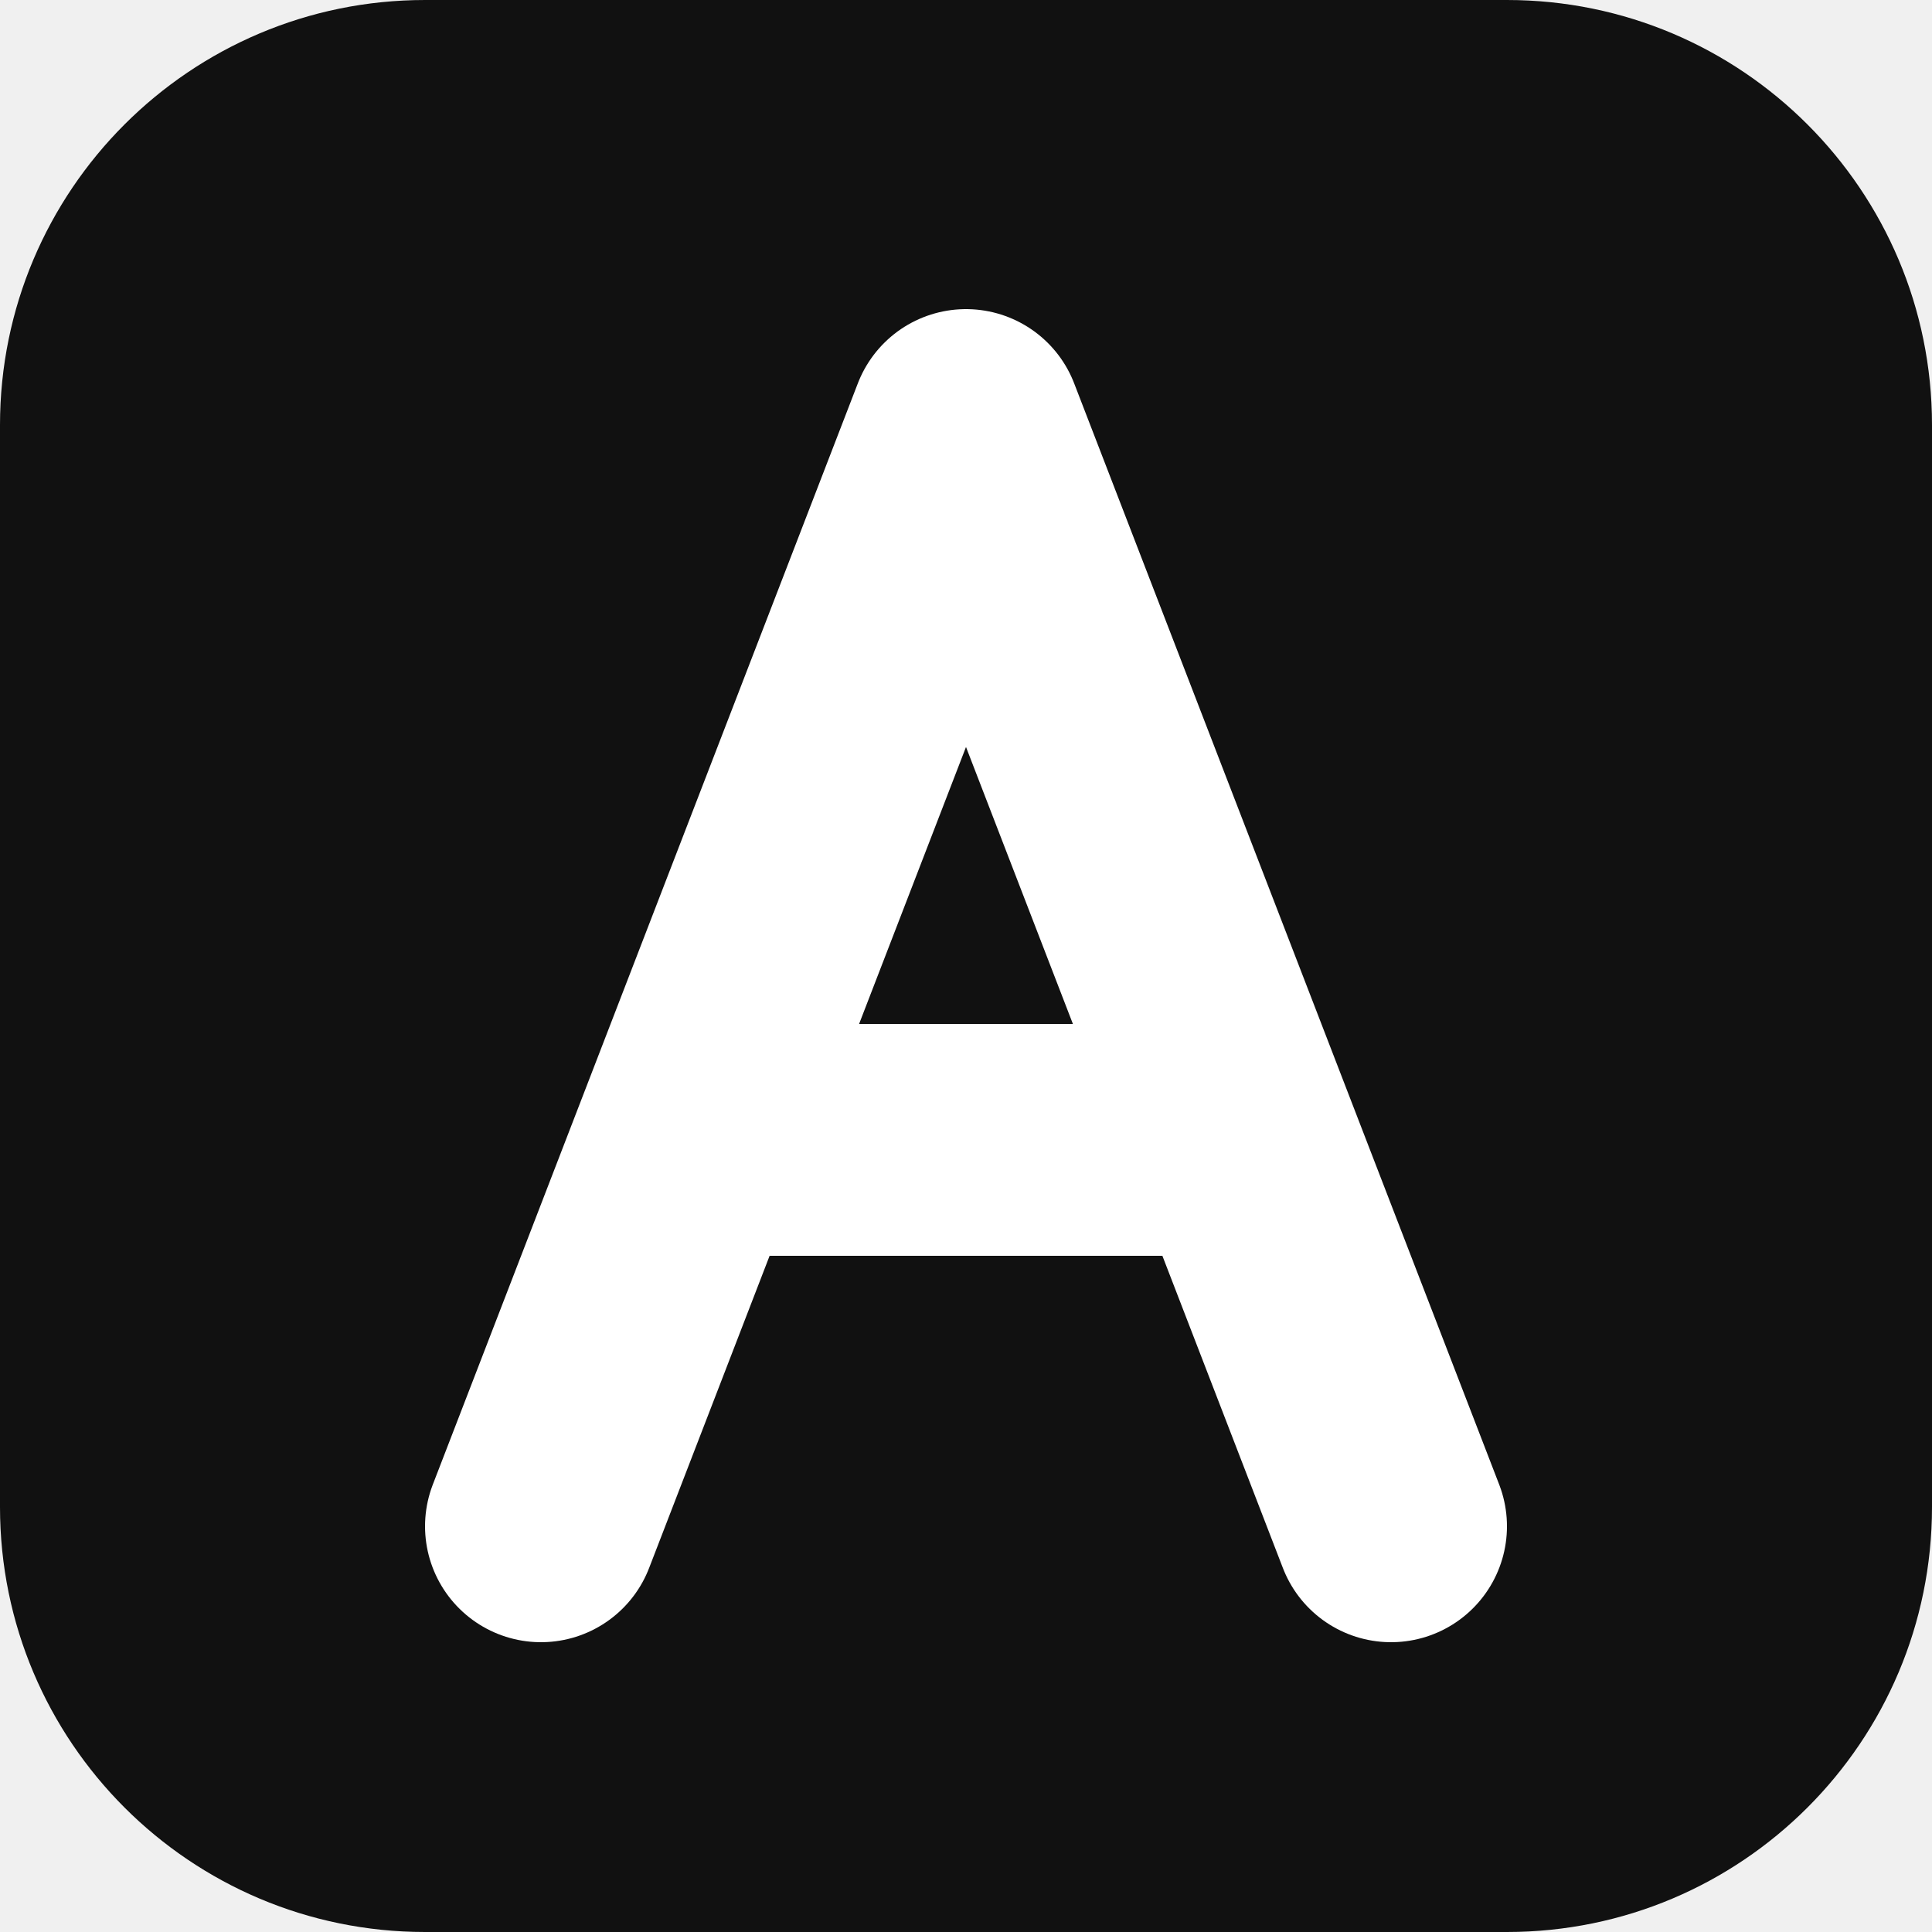
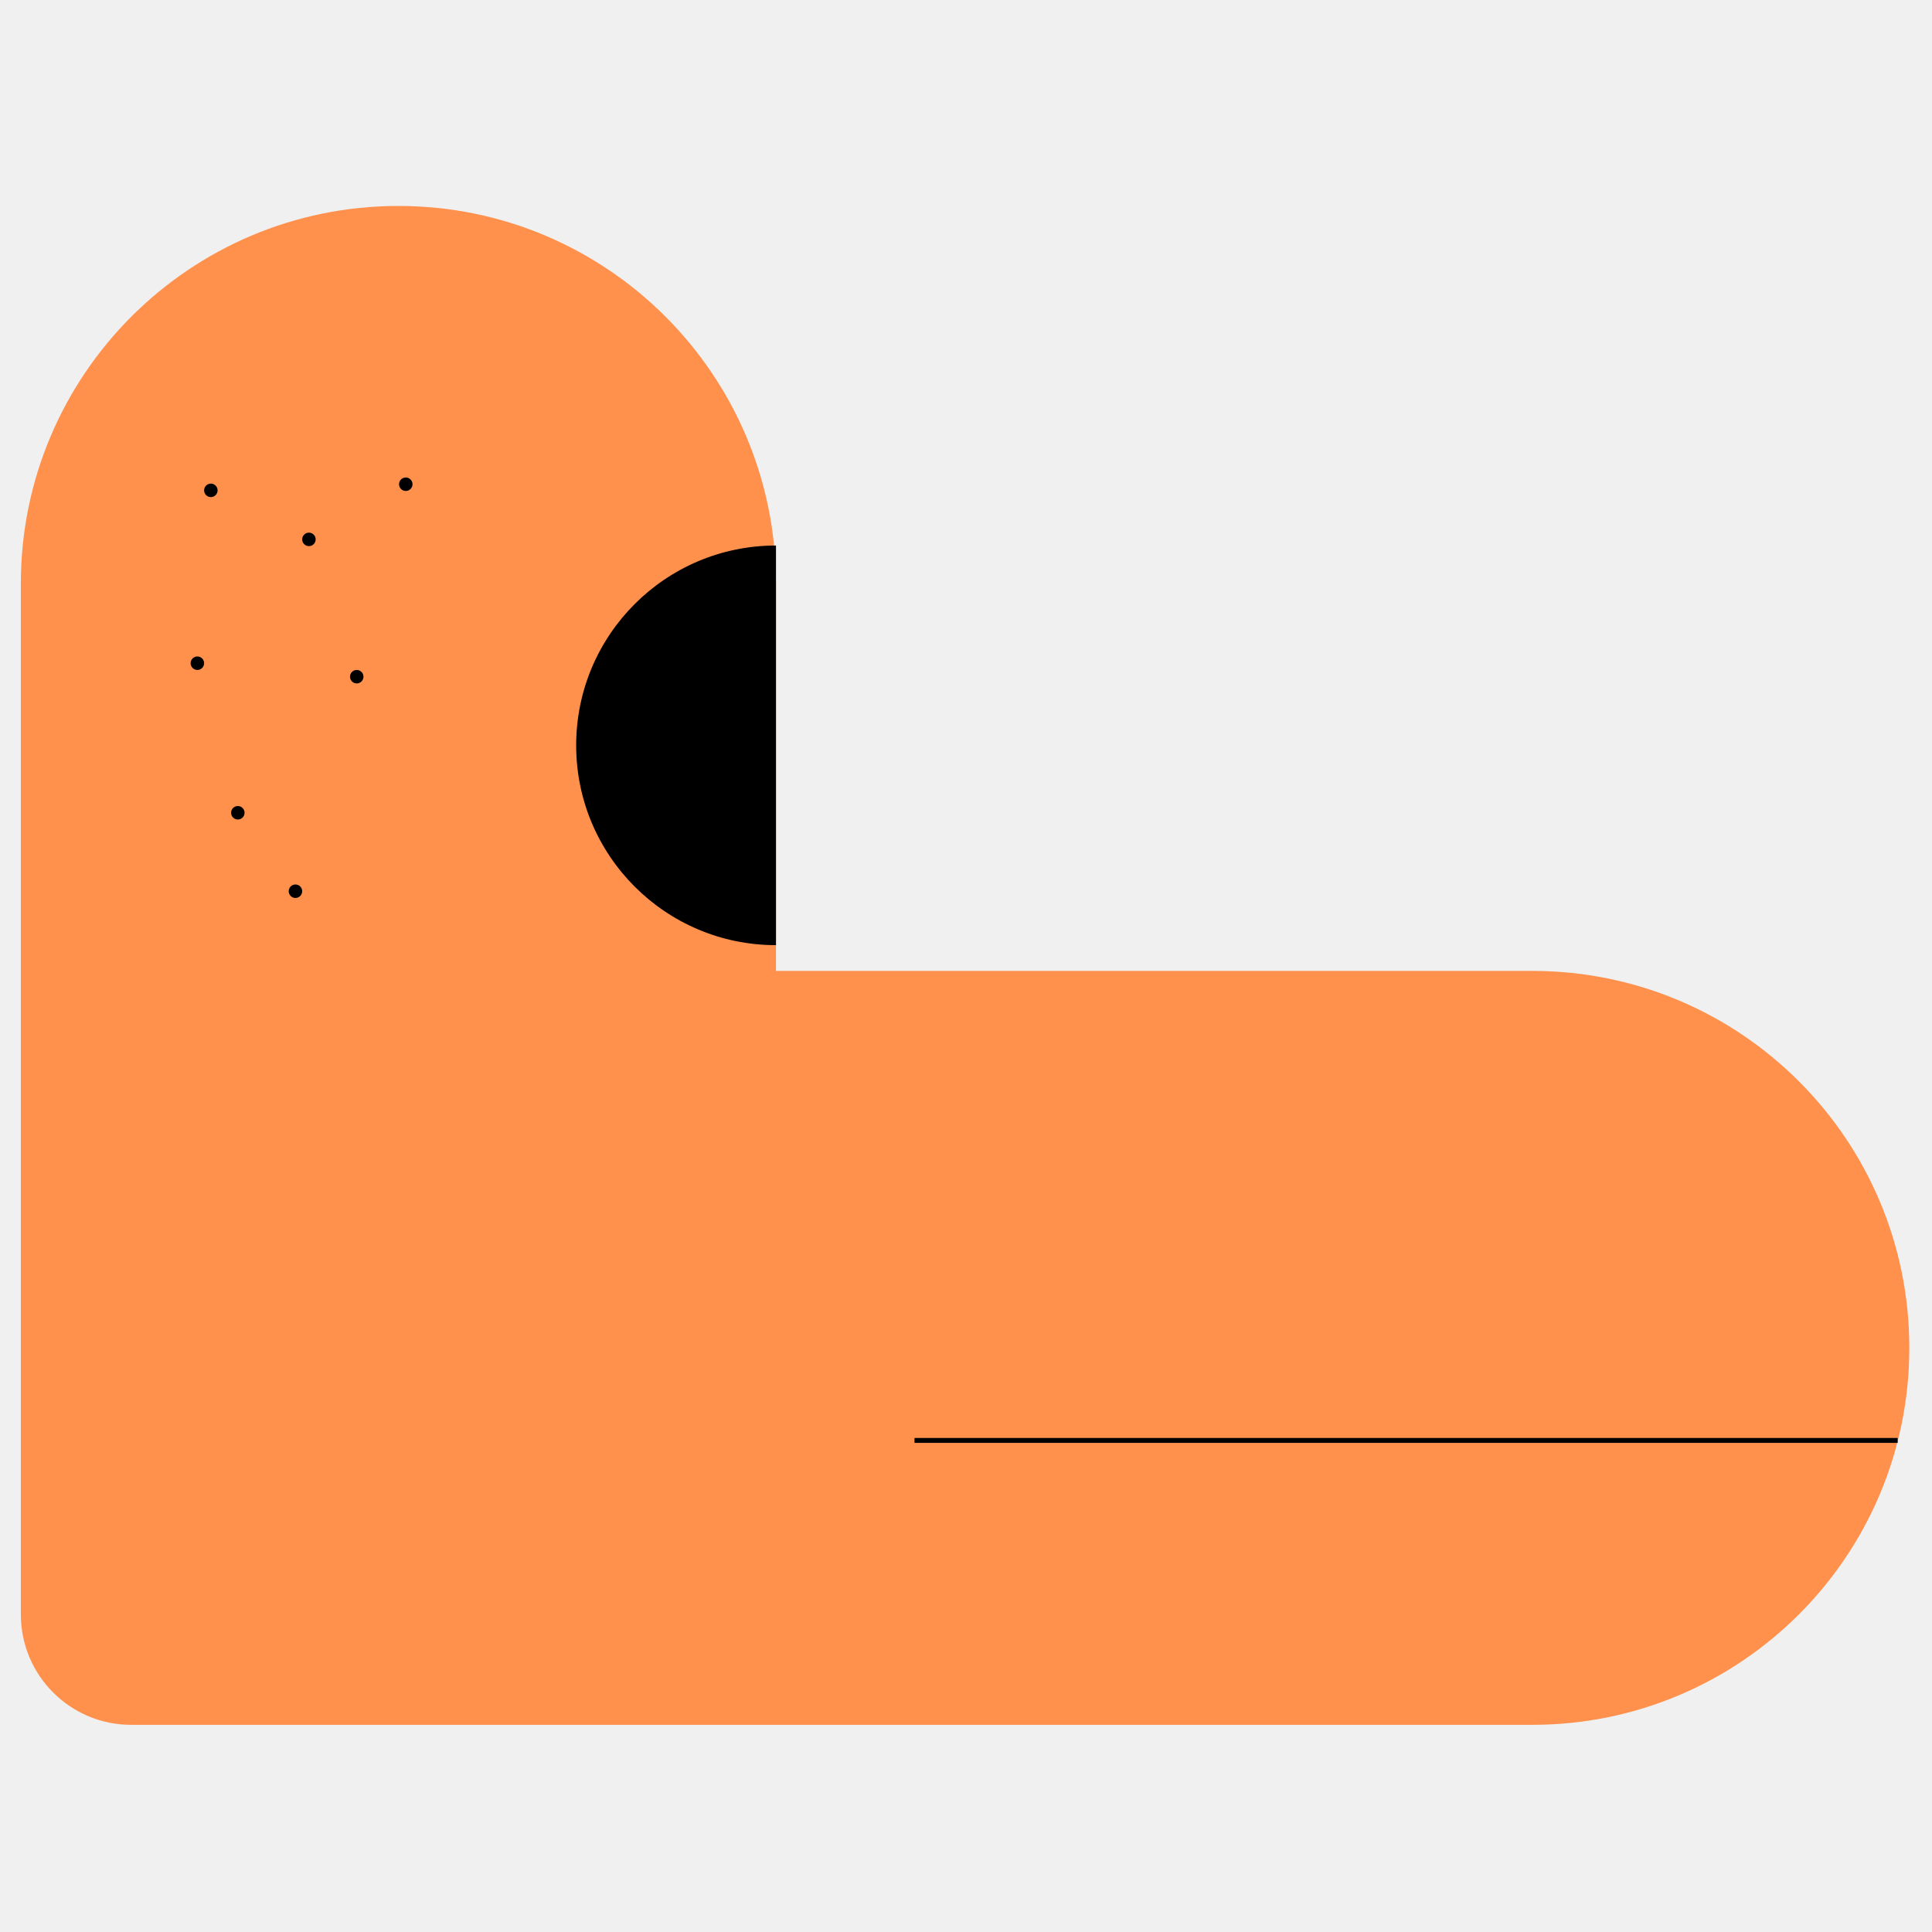
- <svg xmlns="http://www.w3.org/2000/svg" viewBox="0 0 100 100">
-   <rect width="100" height="100" rx="22" fill="#111" />
-   <path d="M28 79 L50 22 L72 79 M36.5 59 H63.5" stroke="#fff" stroke-width="12" stroke-linecap="round" stroke-linejoin="round" fill="none" />
+ <svg xmlns="http://www.w3.org/2000/svg" viewBox="180 178 1576 1576">
+   <path d="M197 654 A308 308 0 0 1 813 654 L813 970 L1430 970 A307.5 307.5 0 0 1 1430 1585 L287 1585 A90 90 0 0 1 197 1495 Z" fill="#ff914d" />
+   <path d="M813 623 A163 163 0 0 0 813 949 Z" fill="#000" />
+   <g fill="#000">
+     <circle cx="352" cy="578" r="5.5" />
+     <circle cx="511" cy="573" r="5.5" />
+     <circle cx="432" cy="618" r="5.5" />
+     <circle cx="341" cy="719" r="5.5" />
+     <circle cx="471" cy="730" r="5.5" />
+     <circle cx="374" cy="841" r="5.5" />
+     <circle cx="421" cy="905" r="5.5" />
+   </g>
+   <line x1="926" y1="1353" x2="1728" y2="1353" stroke="#000" stroke-width="4" />
</svg>
